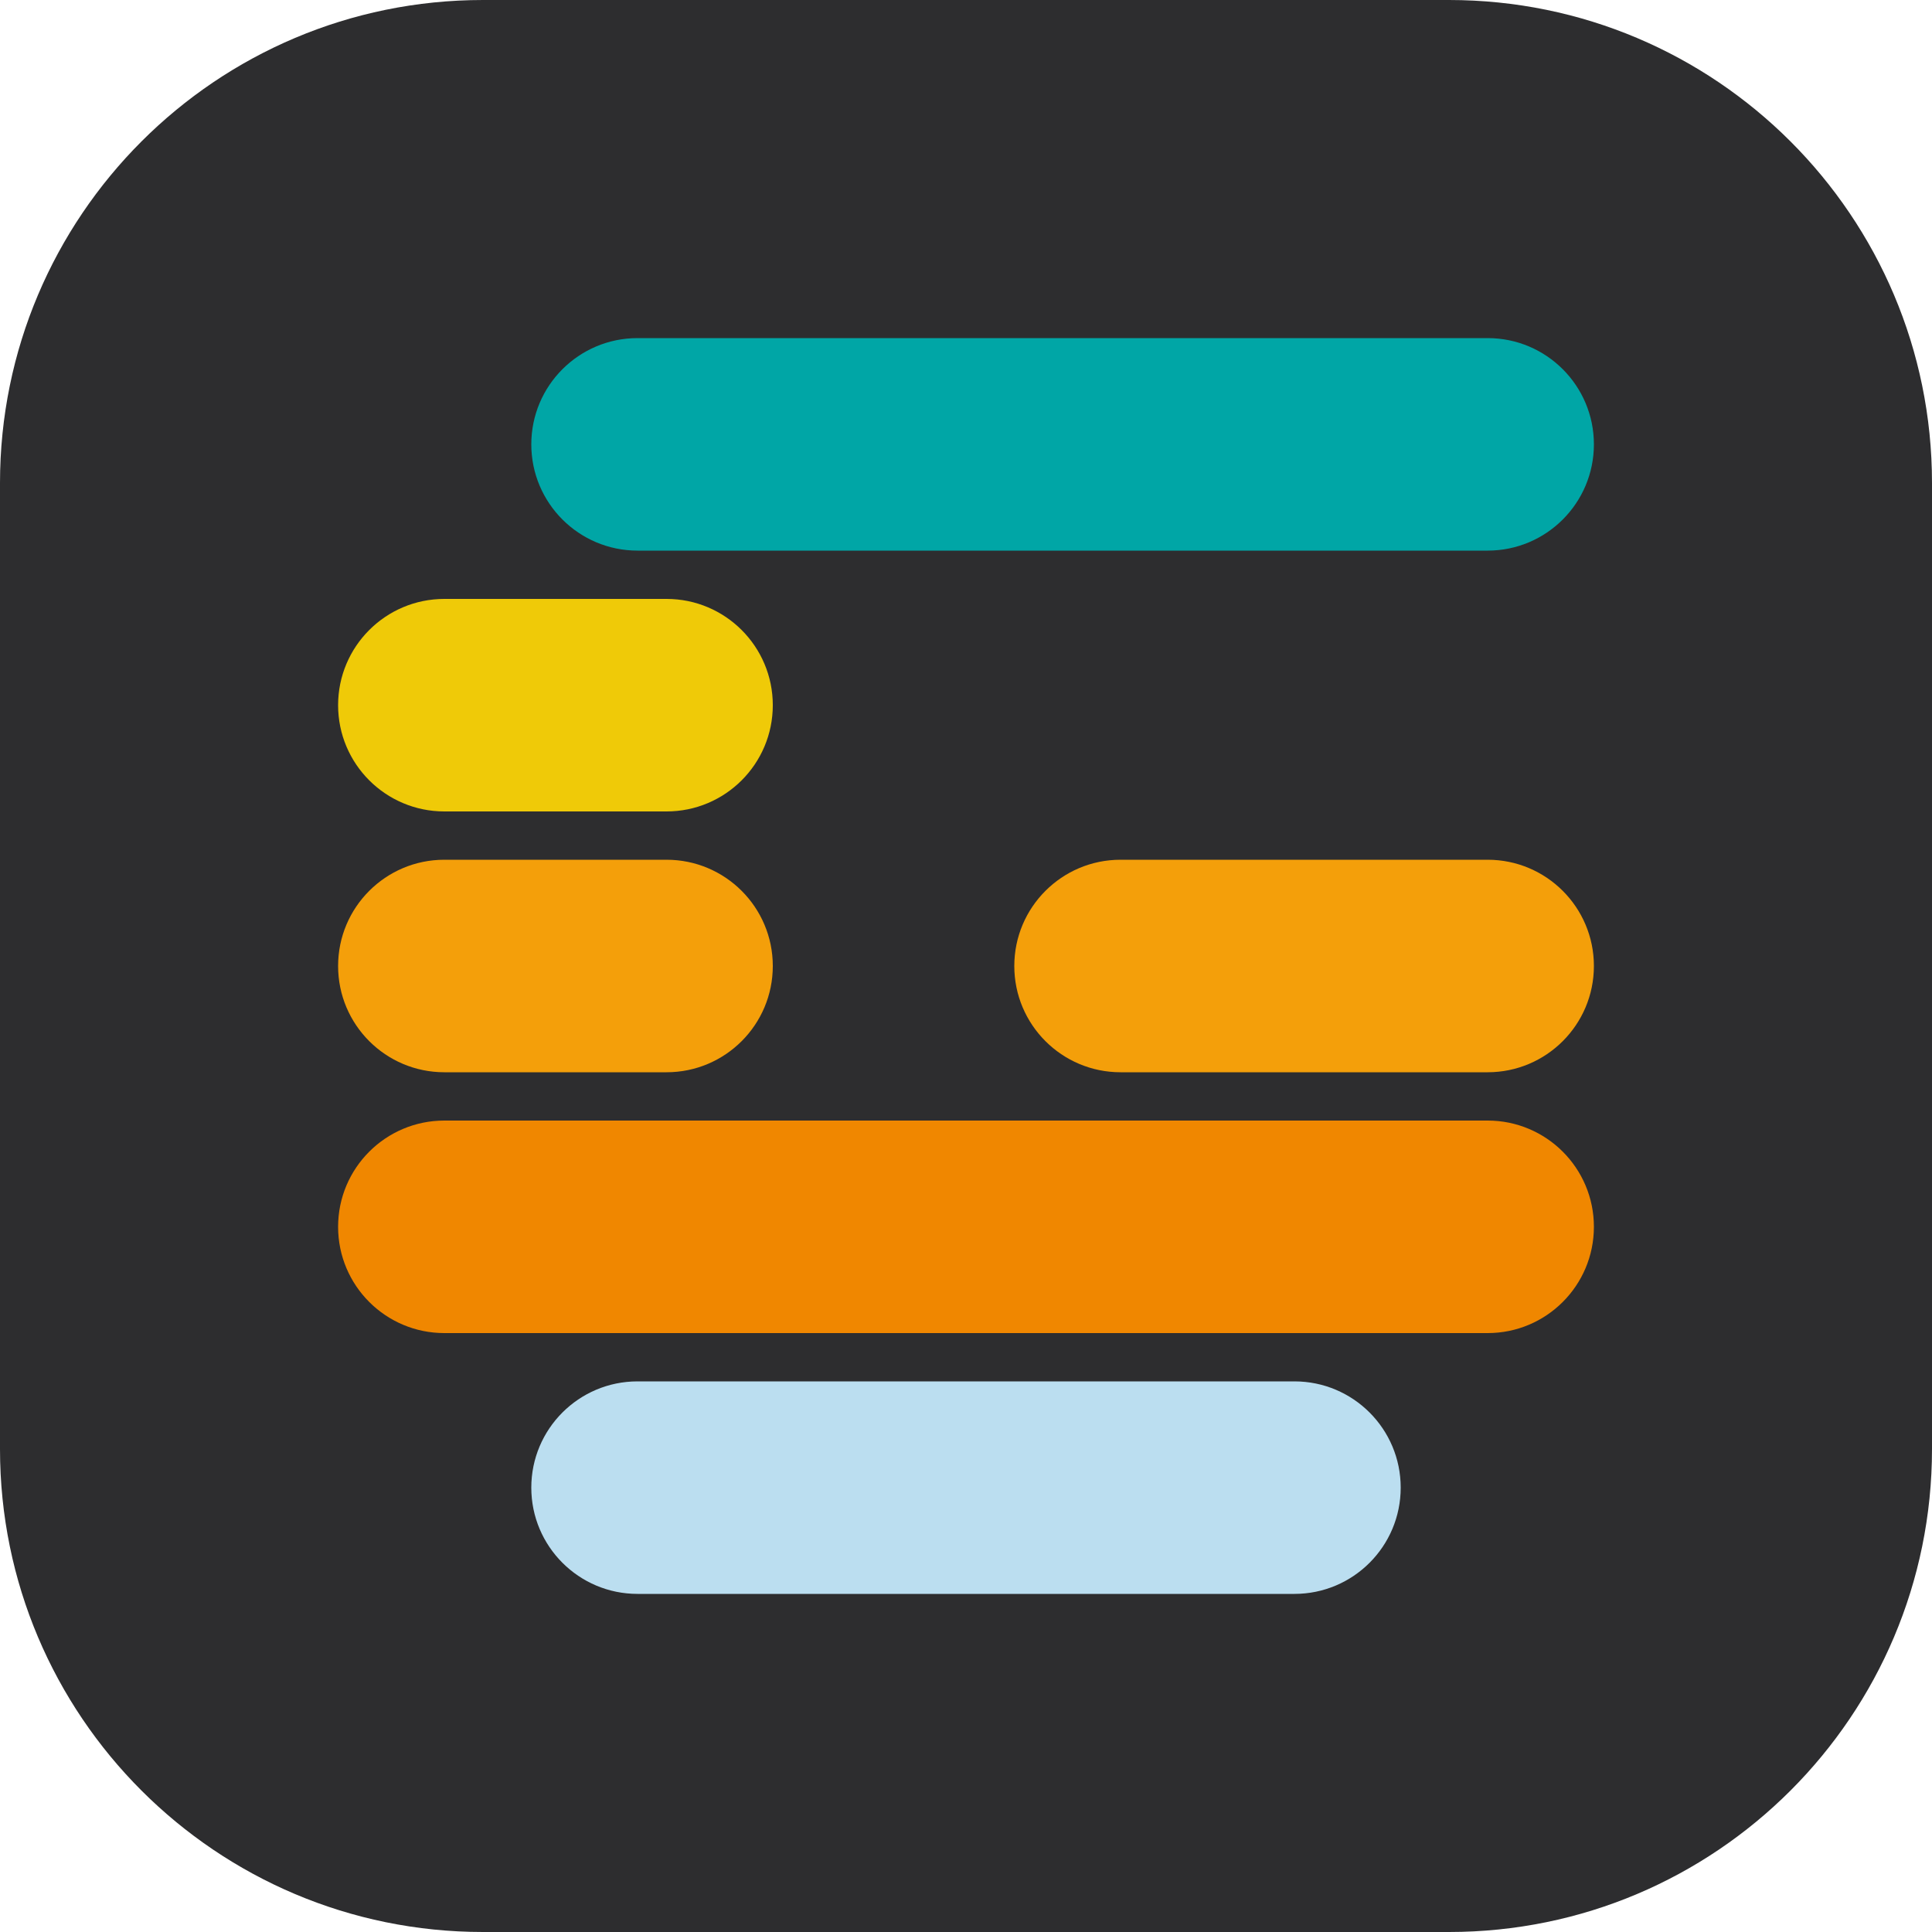
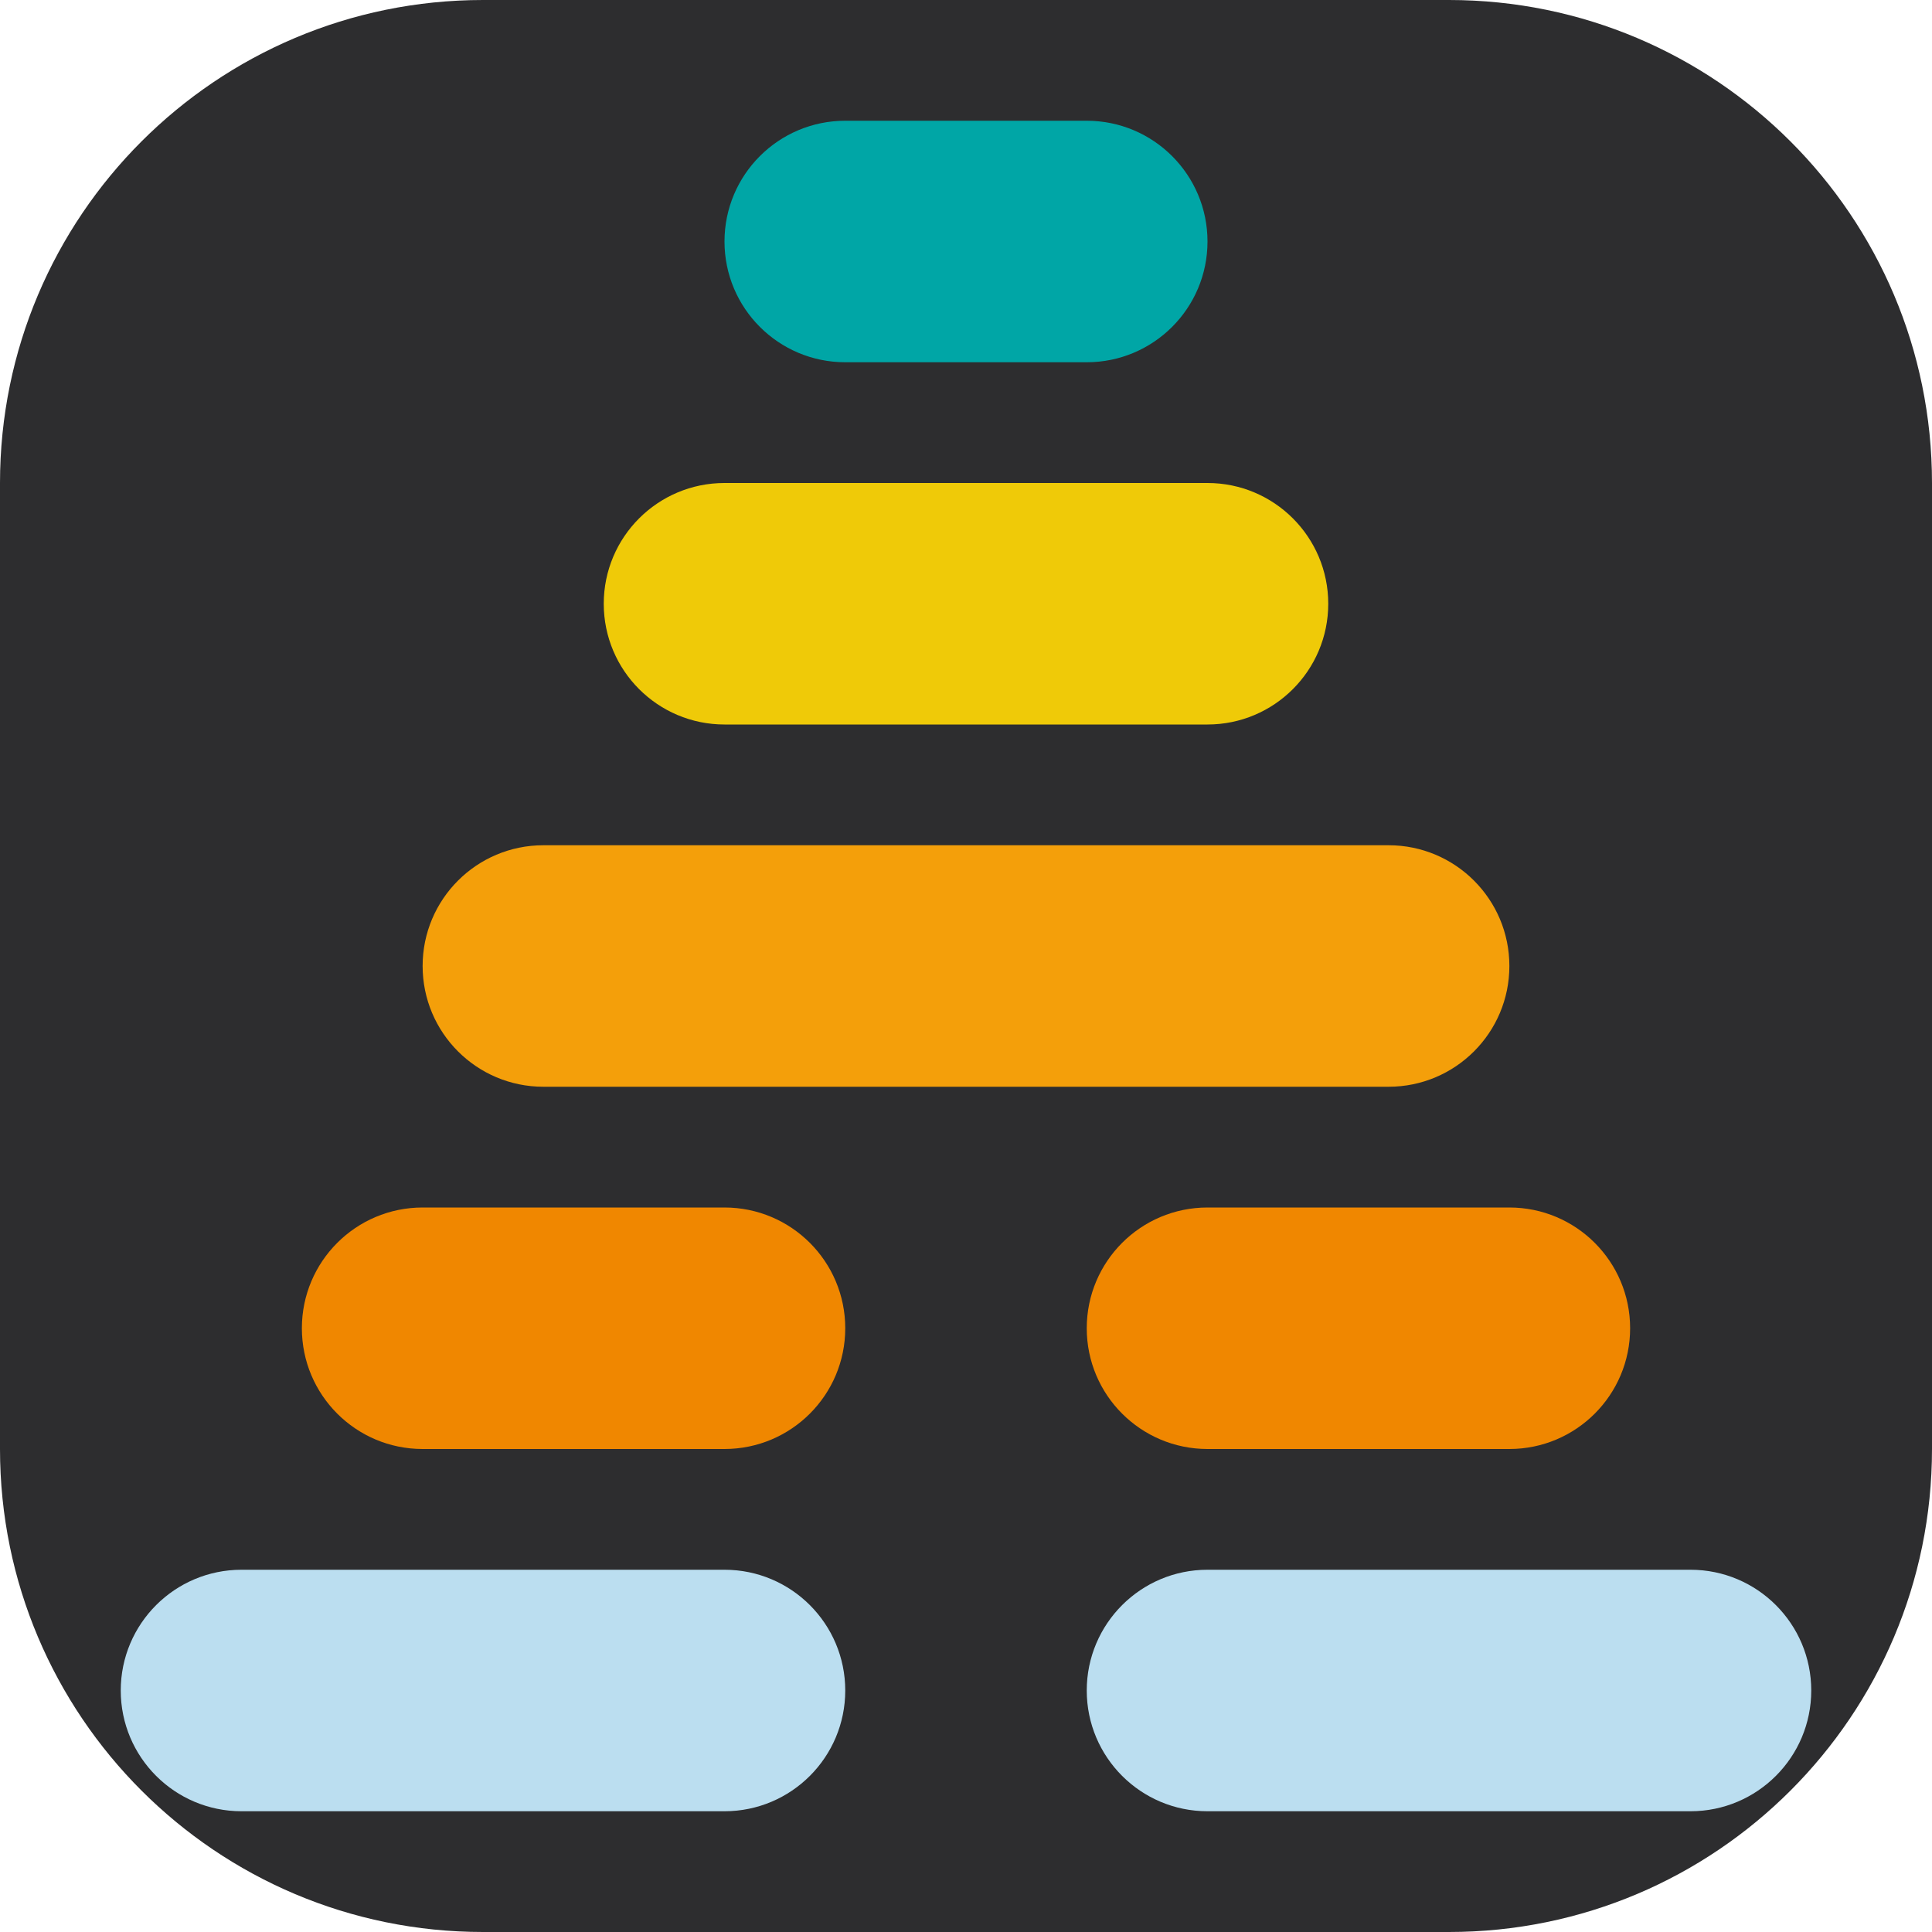
- <svg xmlns="http://www.w3.org/2000/svg" width="40" height="40" viewBox="0 0 40 40">
-   <rect width="40" height="40" rx="10" fill="#2D2D2F" />
-   <rect x="11" y="7" width="22" height="4.4" rx="2.2" fill="#00A6A6" />
-   <rect x="7" y="12.4" width="9" height="4.4" rx="2.2" fill="#EFCA08" />
-   <rect x="7" y="17.8" width="9" height="4.4" rx="2.2" fill="#F49F0A" />
-   <rect x="21" y="17.8" width="12" height="4.4" rx="2.2" fill="#F49F0A" />
-   <rect x="7" y="23.2" width="26" height="4.4" rx="2.2" fill="#F08700" />
-   <rect x="11" y="28.6" width="18" height="4.4" rx="2.2" fill="#BBDEF0" />
+ <svg xmlns="http://www.w3.org/2000/svg" width="32" height="32" viewBox="0 0 32 32">
+   <rect width="32" height="32" rx="8" fill="#2D2D2F" />
+   <rect x="12" y="2" width="8" height="4" rx="2" fill="#00A6A6" />
+   <rect x="10" y="8" width="12" height="4" rx="2" fill="#EFCA08" />
+   <rect x="7" y="14" width="18" height="4" rx="2" fill="#F49F0A" />
+   <rect x="5" y="20" width="9" height="4" rx="2" fill="#F08700" />
+   <rect x="18" y="20" width="9" height="4" rx="2" fill="#F08700" />
+   <rect x="2" y="26" width="12" height="4" rx="2" fill="#BBDEF0" />
+   <rect x="18" y="26" width="12" height="4" rx="2" fill="#BBDEF0" />
</svg>
